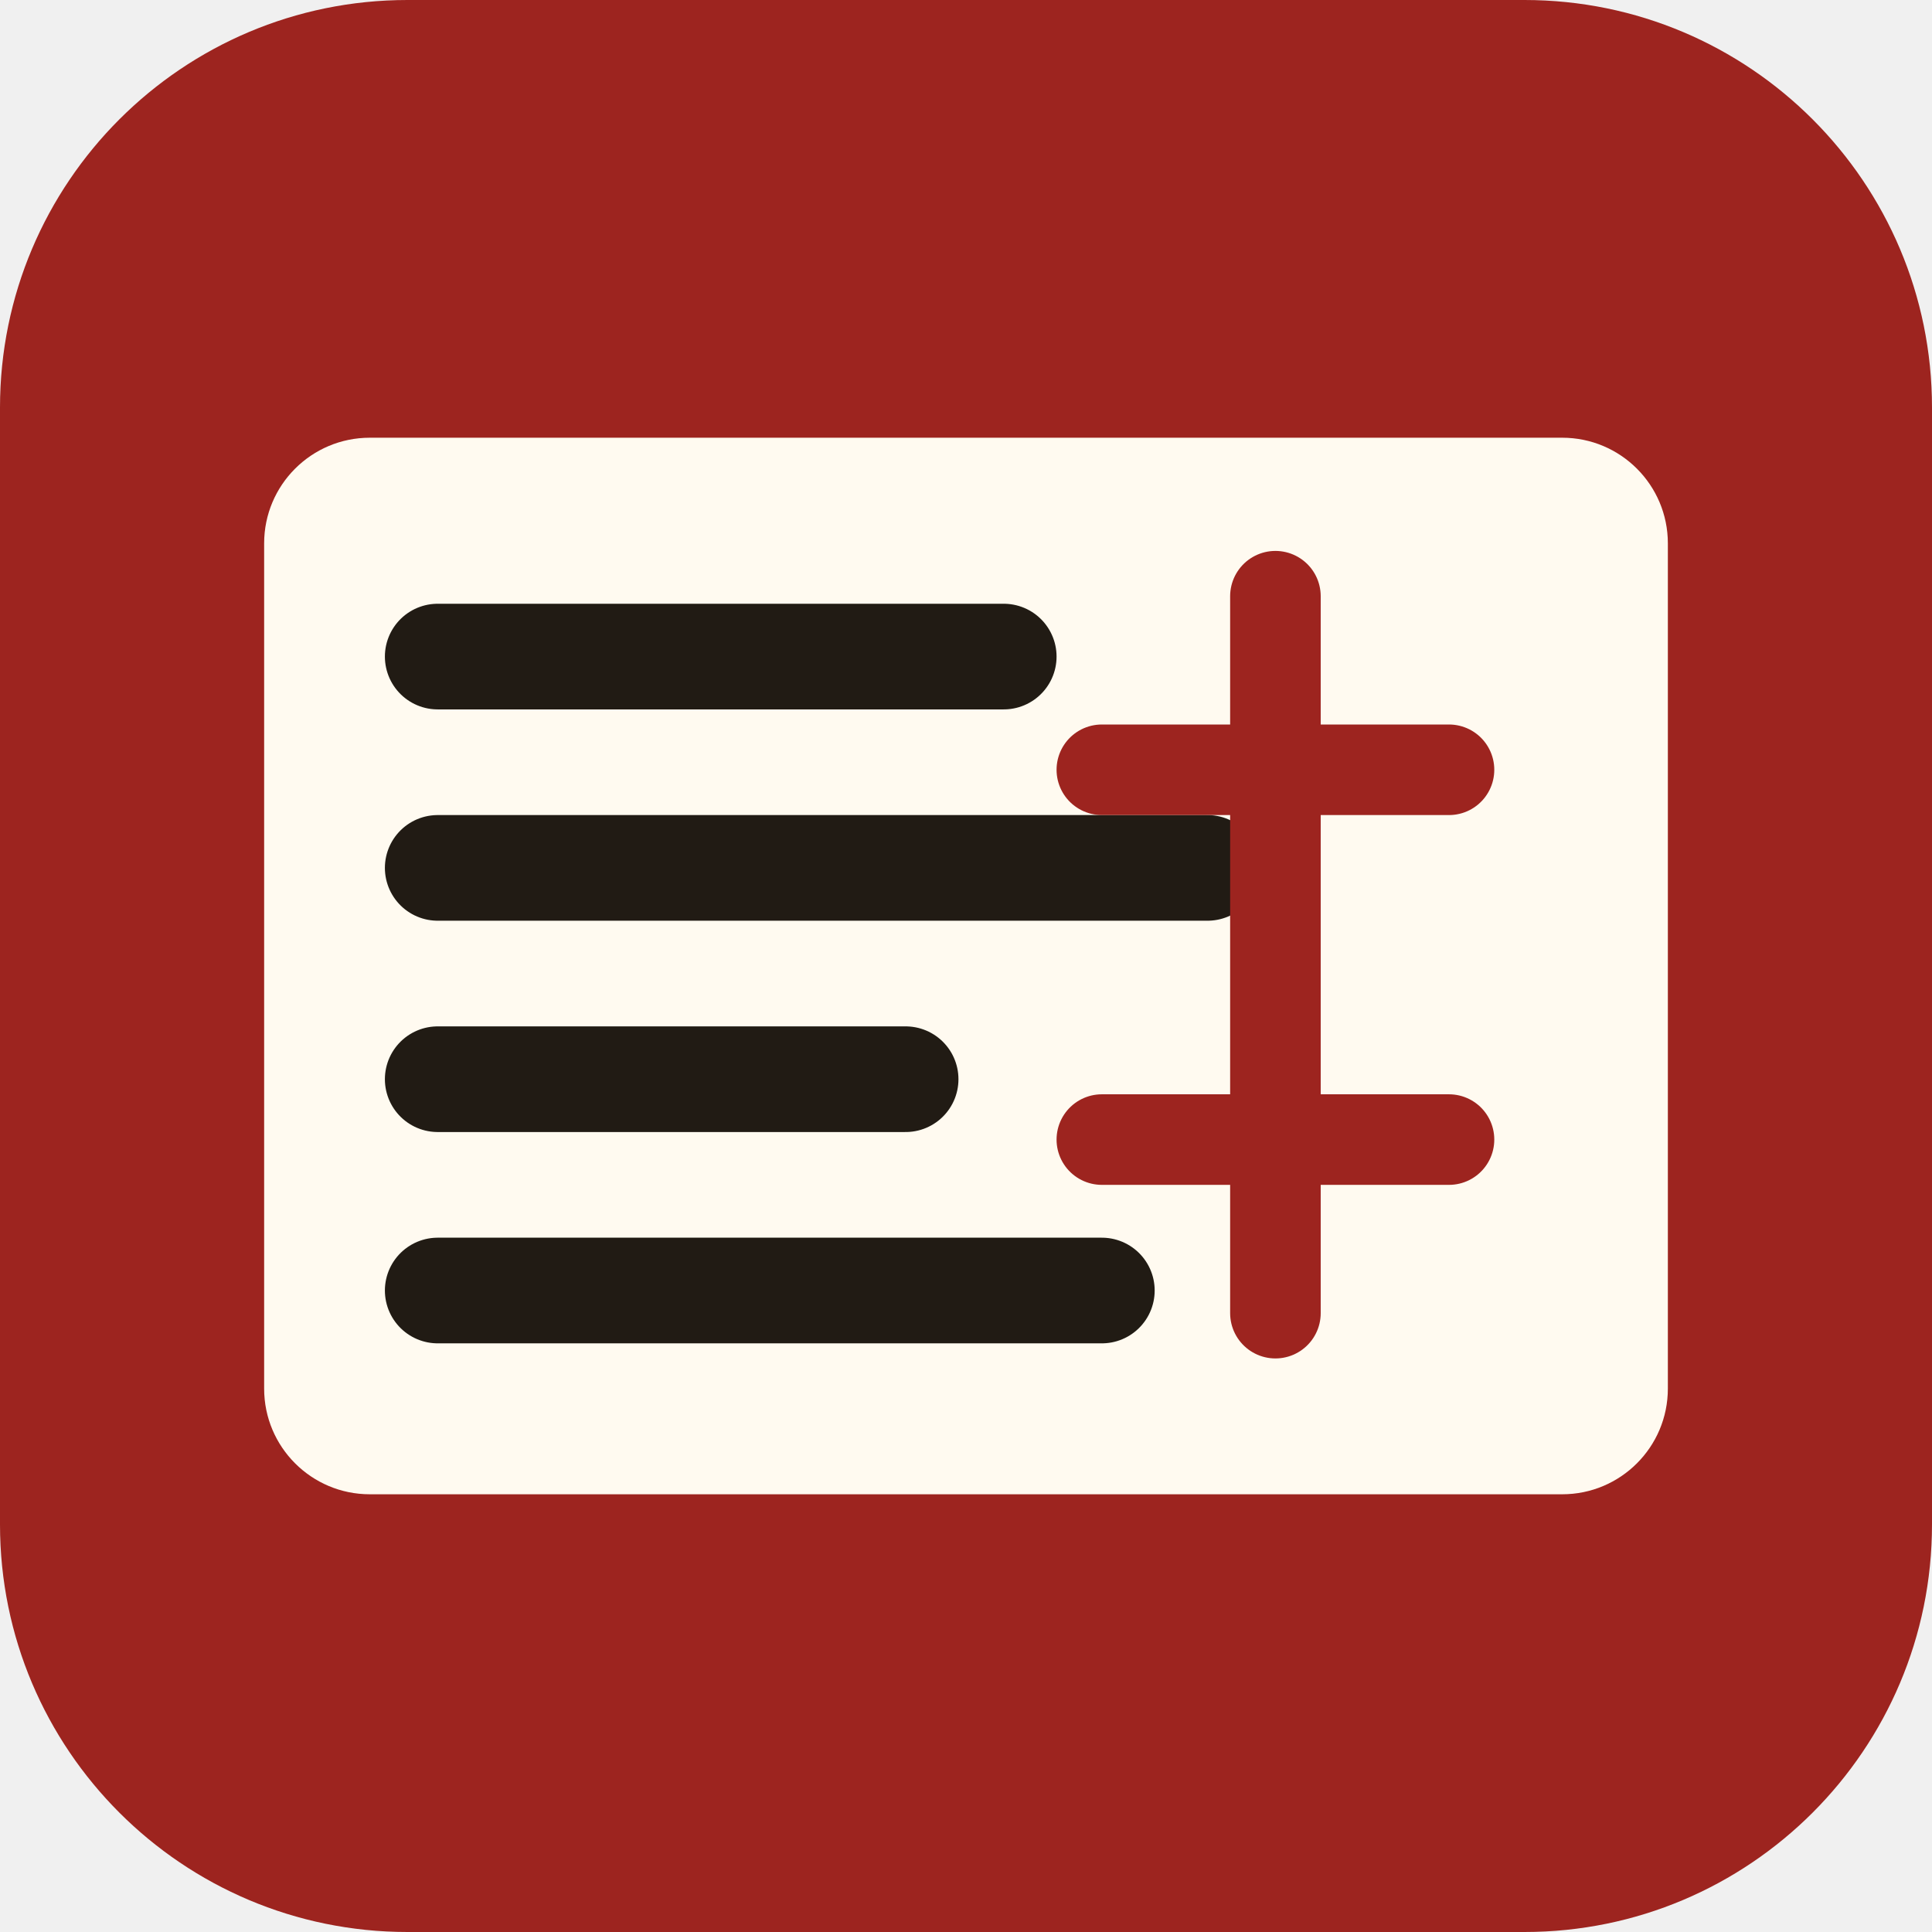
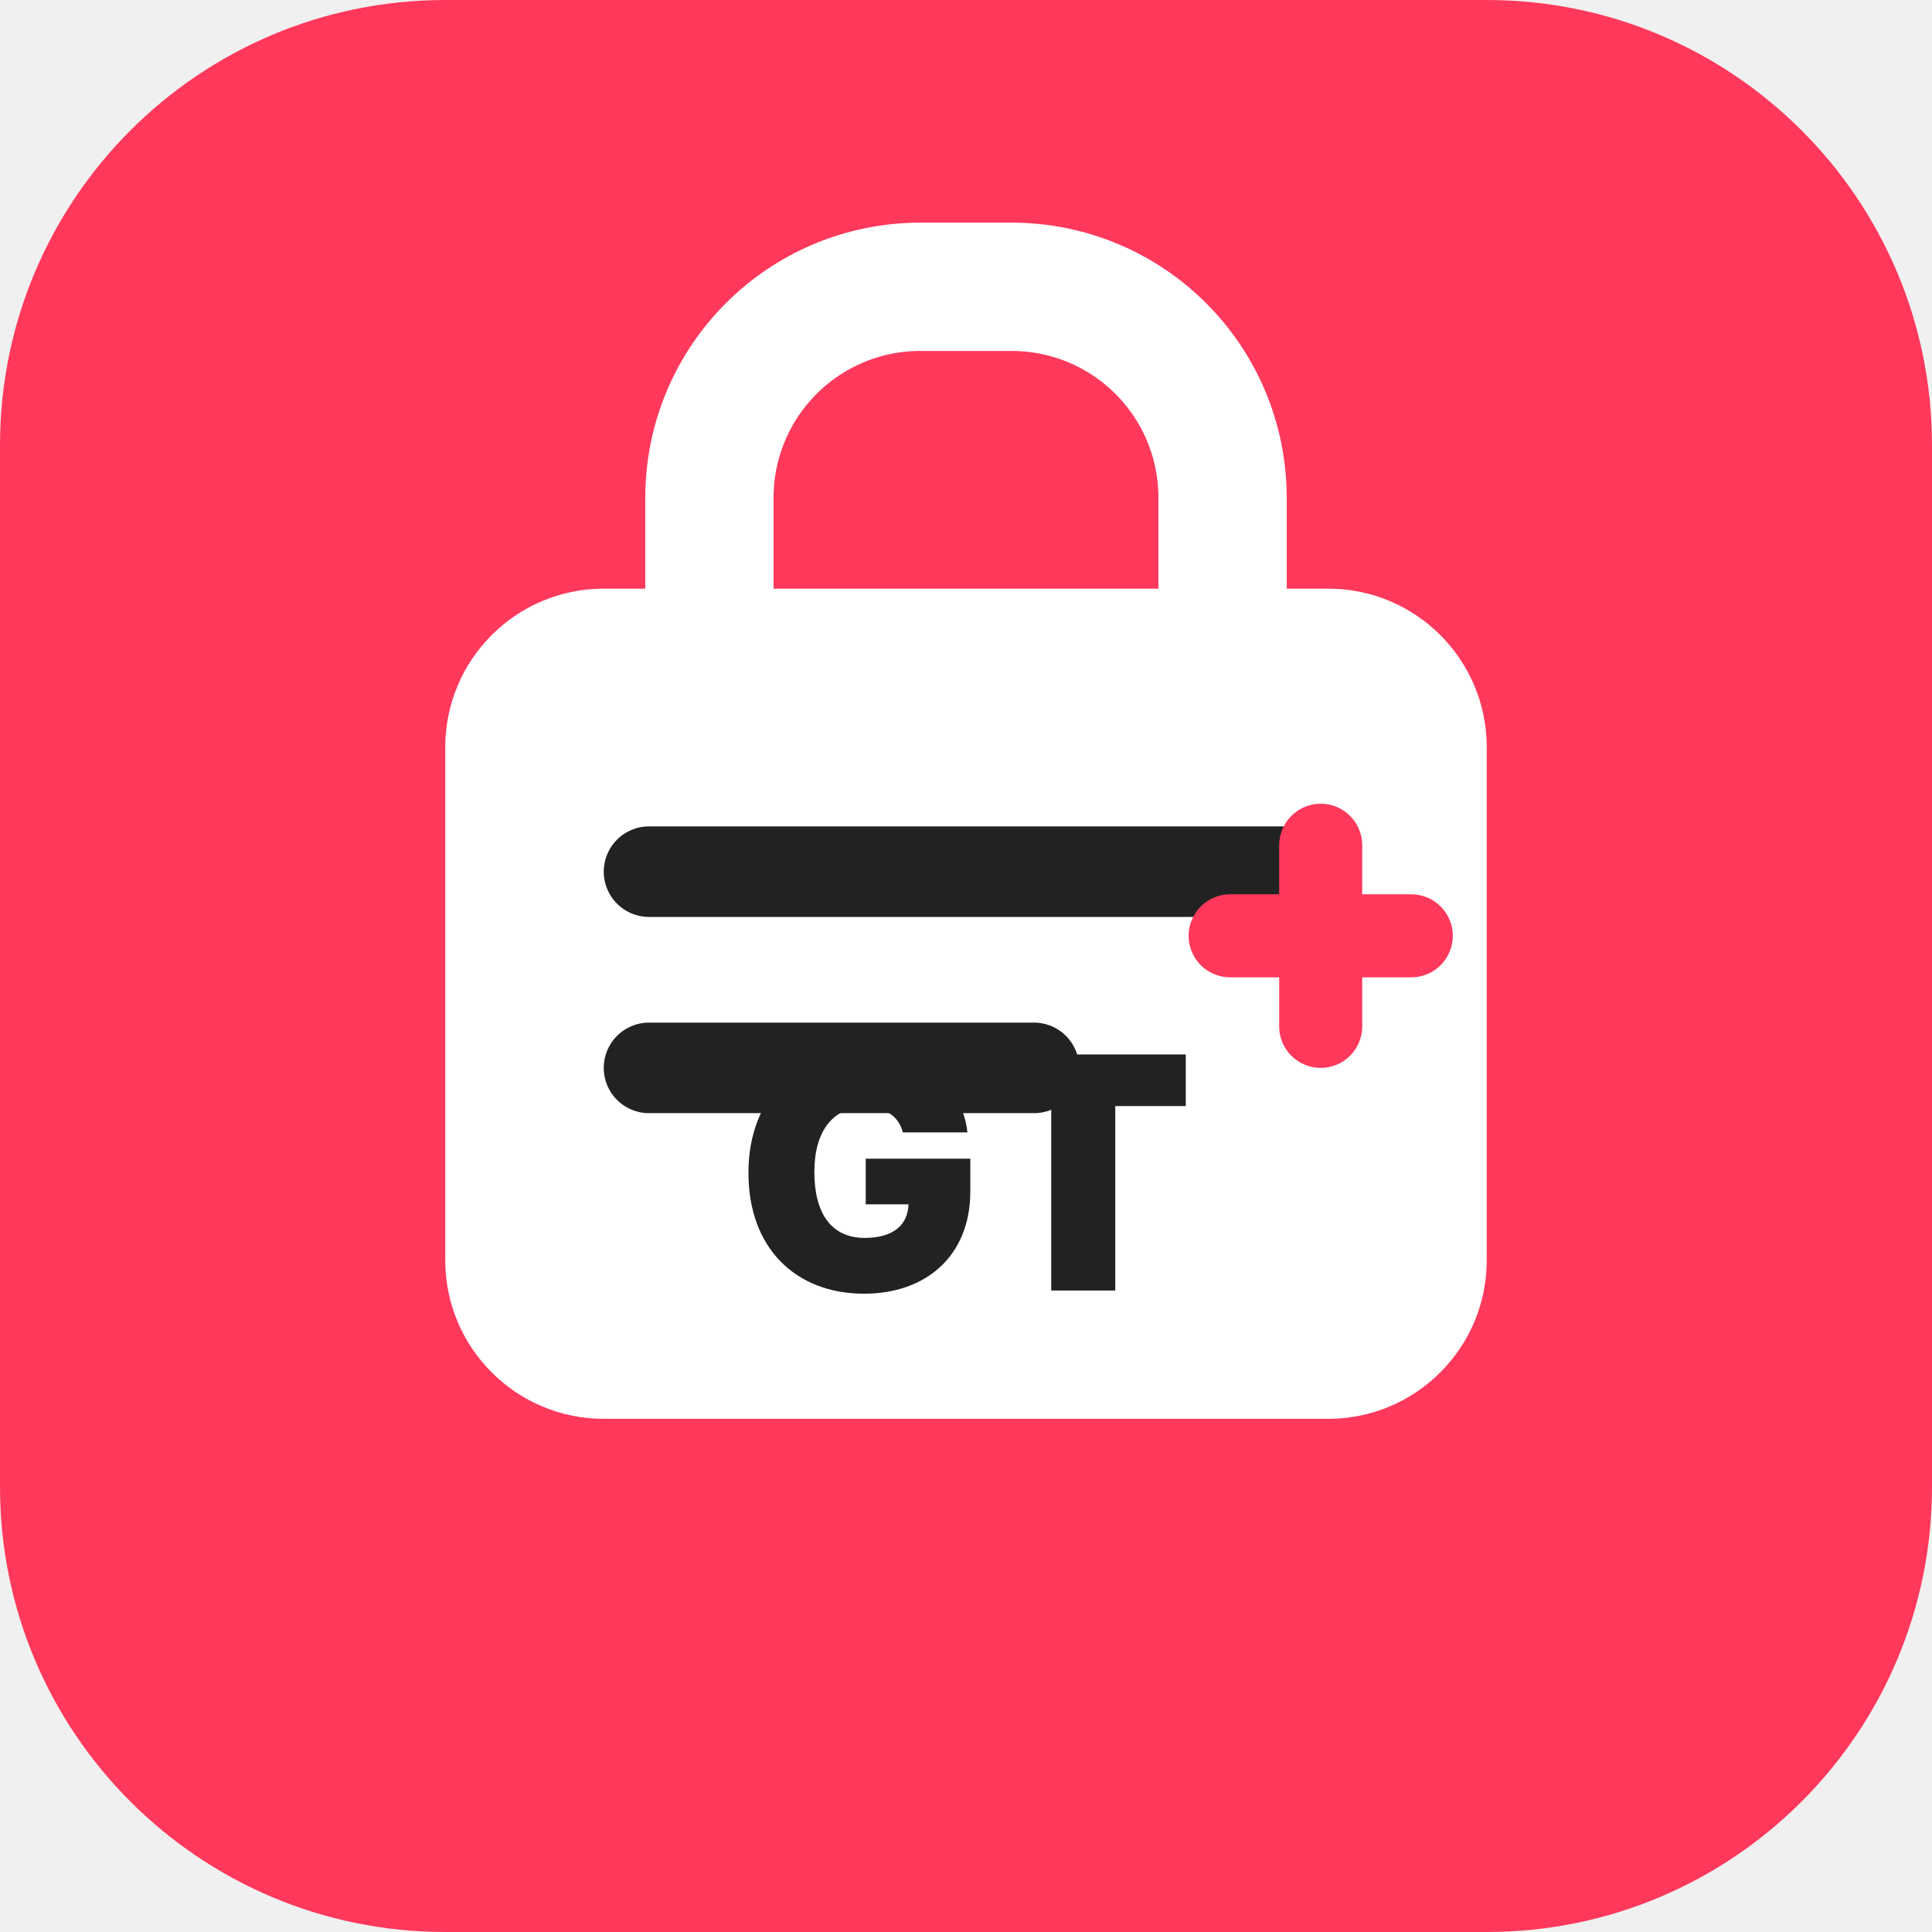
- <svg xmlns="http://www.w3.org/2000/svg" viewBox="0 0 512 512">
-   <rect width="512" height="512" rx="108" fill="#9d241f" />
-   <rect x="70" y="116" width="372" height="280" rx="28" fill="#fffaf0" />
-   <path d="M116 174h150M116 230h204M116 286h124M116 342h176" stroke="#211b14" stroke-width="28" stroke-linecap="round" />
-   <path d="M338 158v190M292 204h92M292 302h92" stroke="#9d241f" stroke-width="24" stroke-linecap="round" />
+ <svg xmlns="http://www.w3.org/2000/svg" viewBox="0 0 512 512" role="img" aria-labelledby="title">
+   <rect width="512" height="512" rx="118" fill="#ff385c" />
+   <rect x="118" y="156" width="276" height="220" rx="42" fill="#ffffff" />
+   <path d="M188 156v-24c0-31 25-56 56-56h24c31 0 56 25 56 56v24" fill="none" stroke="#ffffff" stroke-width="34" stroke-linecap="round" />
+   <path d="M172 231h168M172 283h102" stroke="#222222" stroke-width="24" stroke-linecap="round" />
+   <path d="M326 248h48M350 224v48" stroke="#ff385c" stroke-width="22" stroke-linecap="round" />
+   <text x="256" y="342" text-anchor="middle" font-family="-apple-system, BlinkMacSystemFont, 'Segoe UI', sans-serif" font-size="86" font-weight="850" fill="#222222">GT</text>
</svg>
